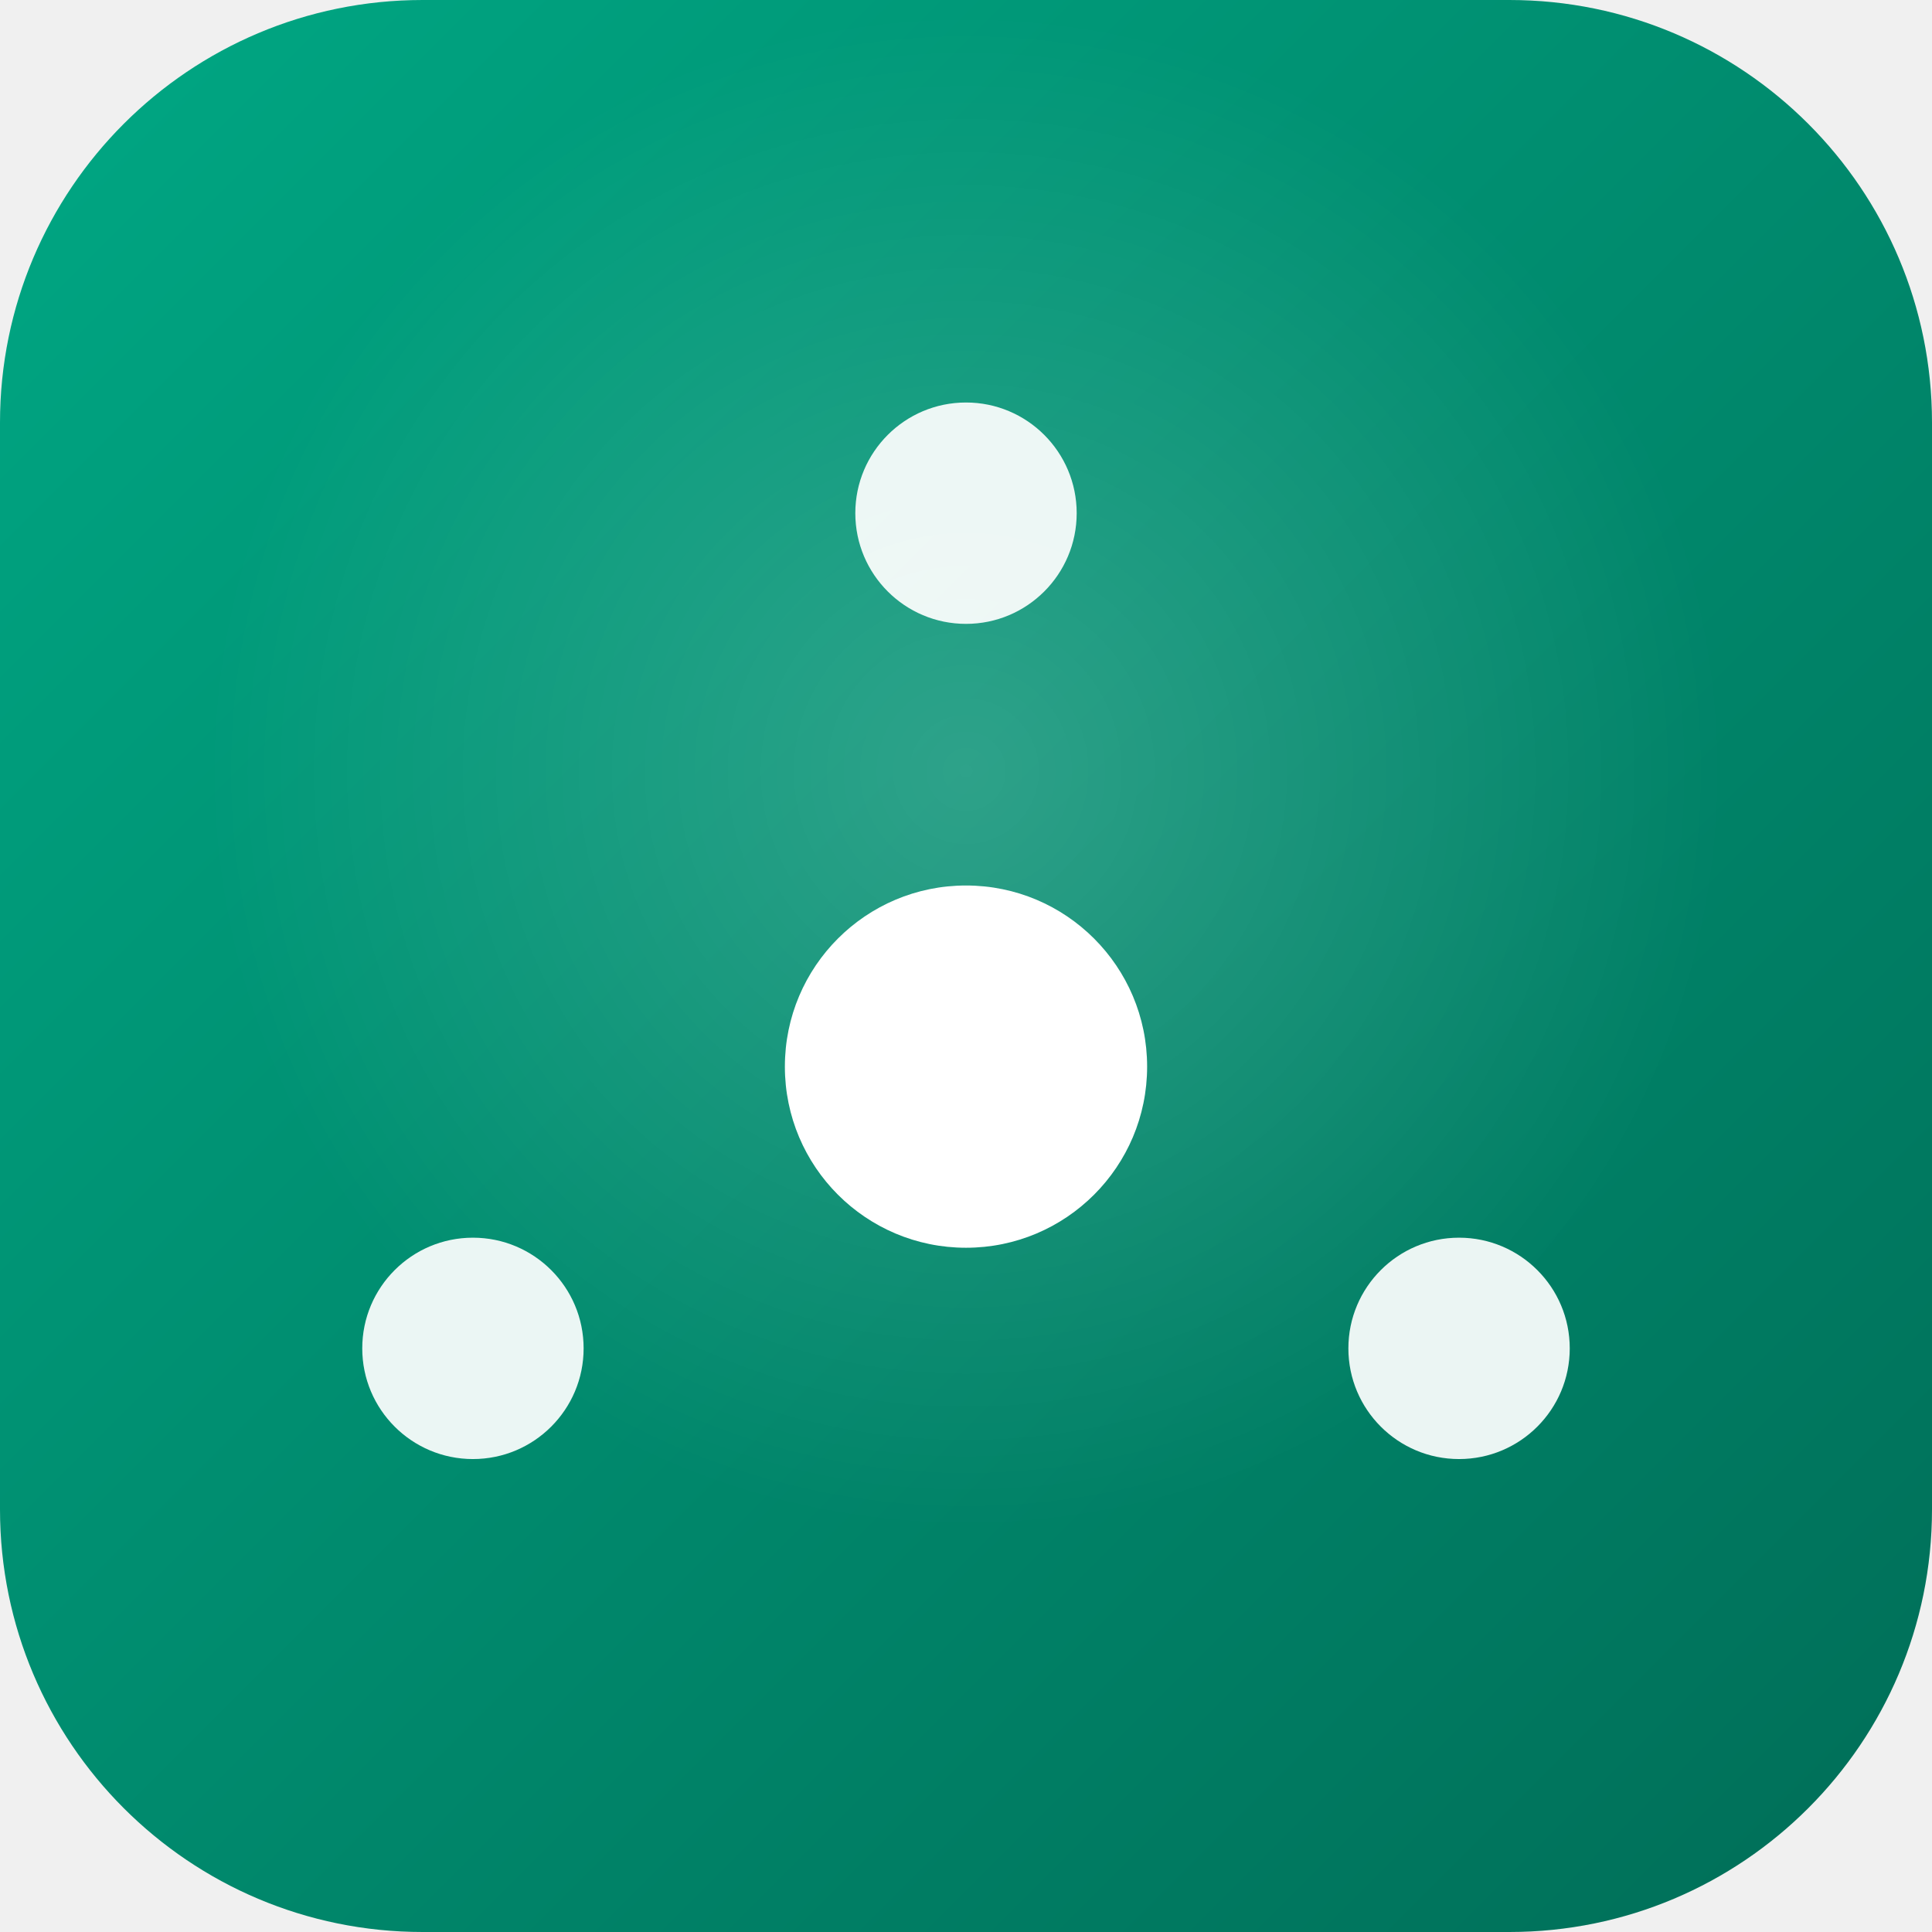
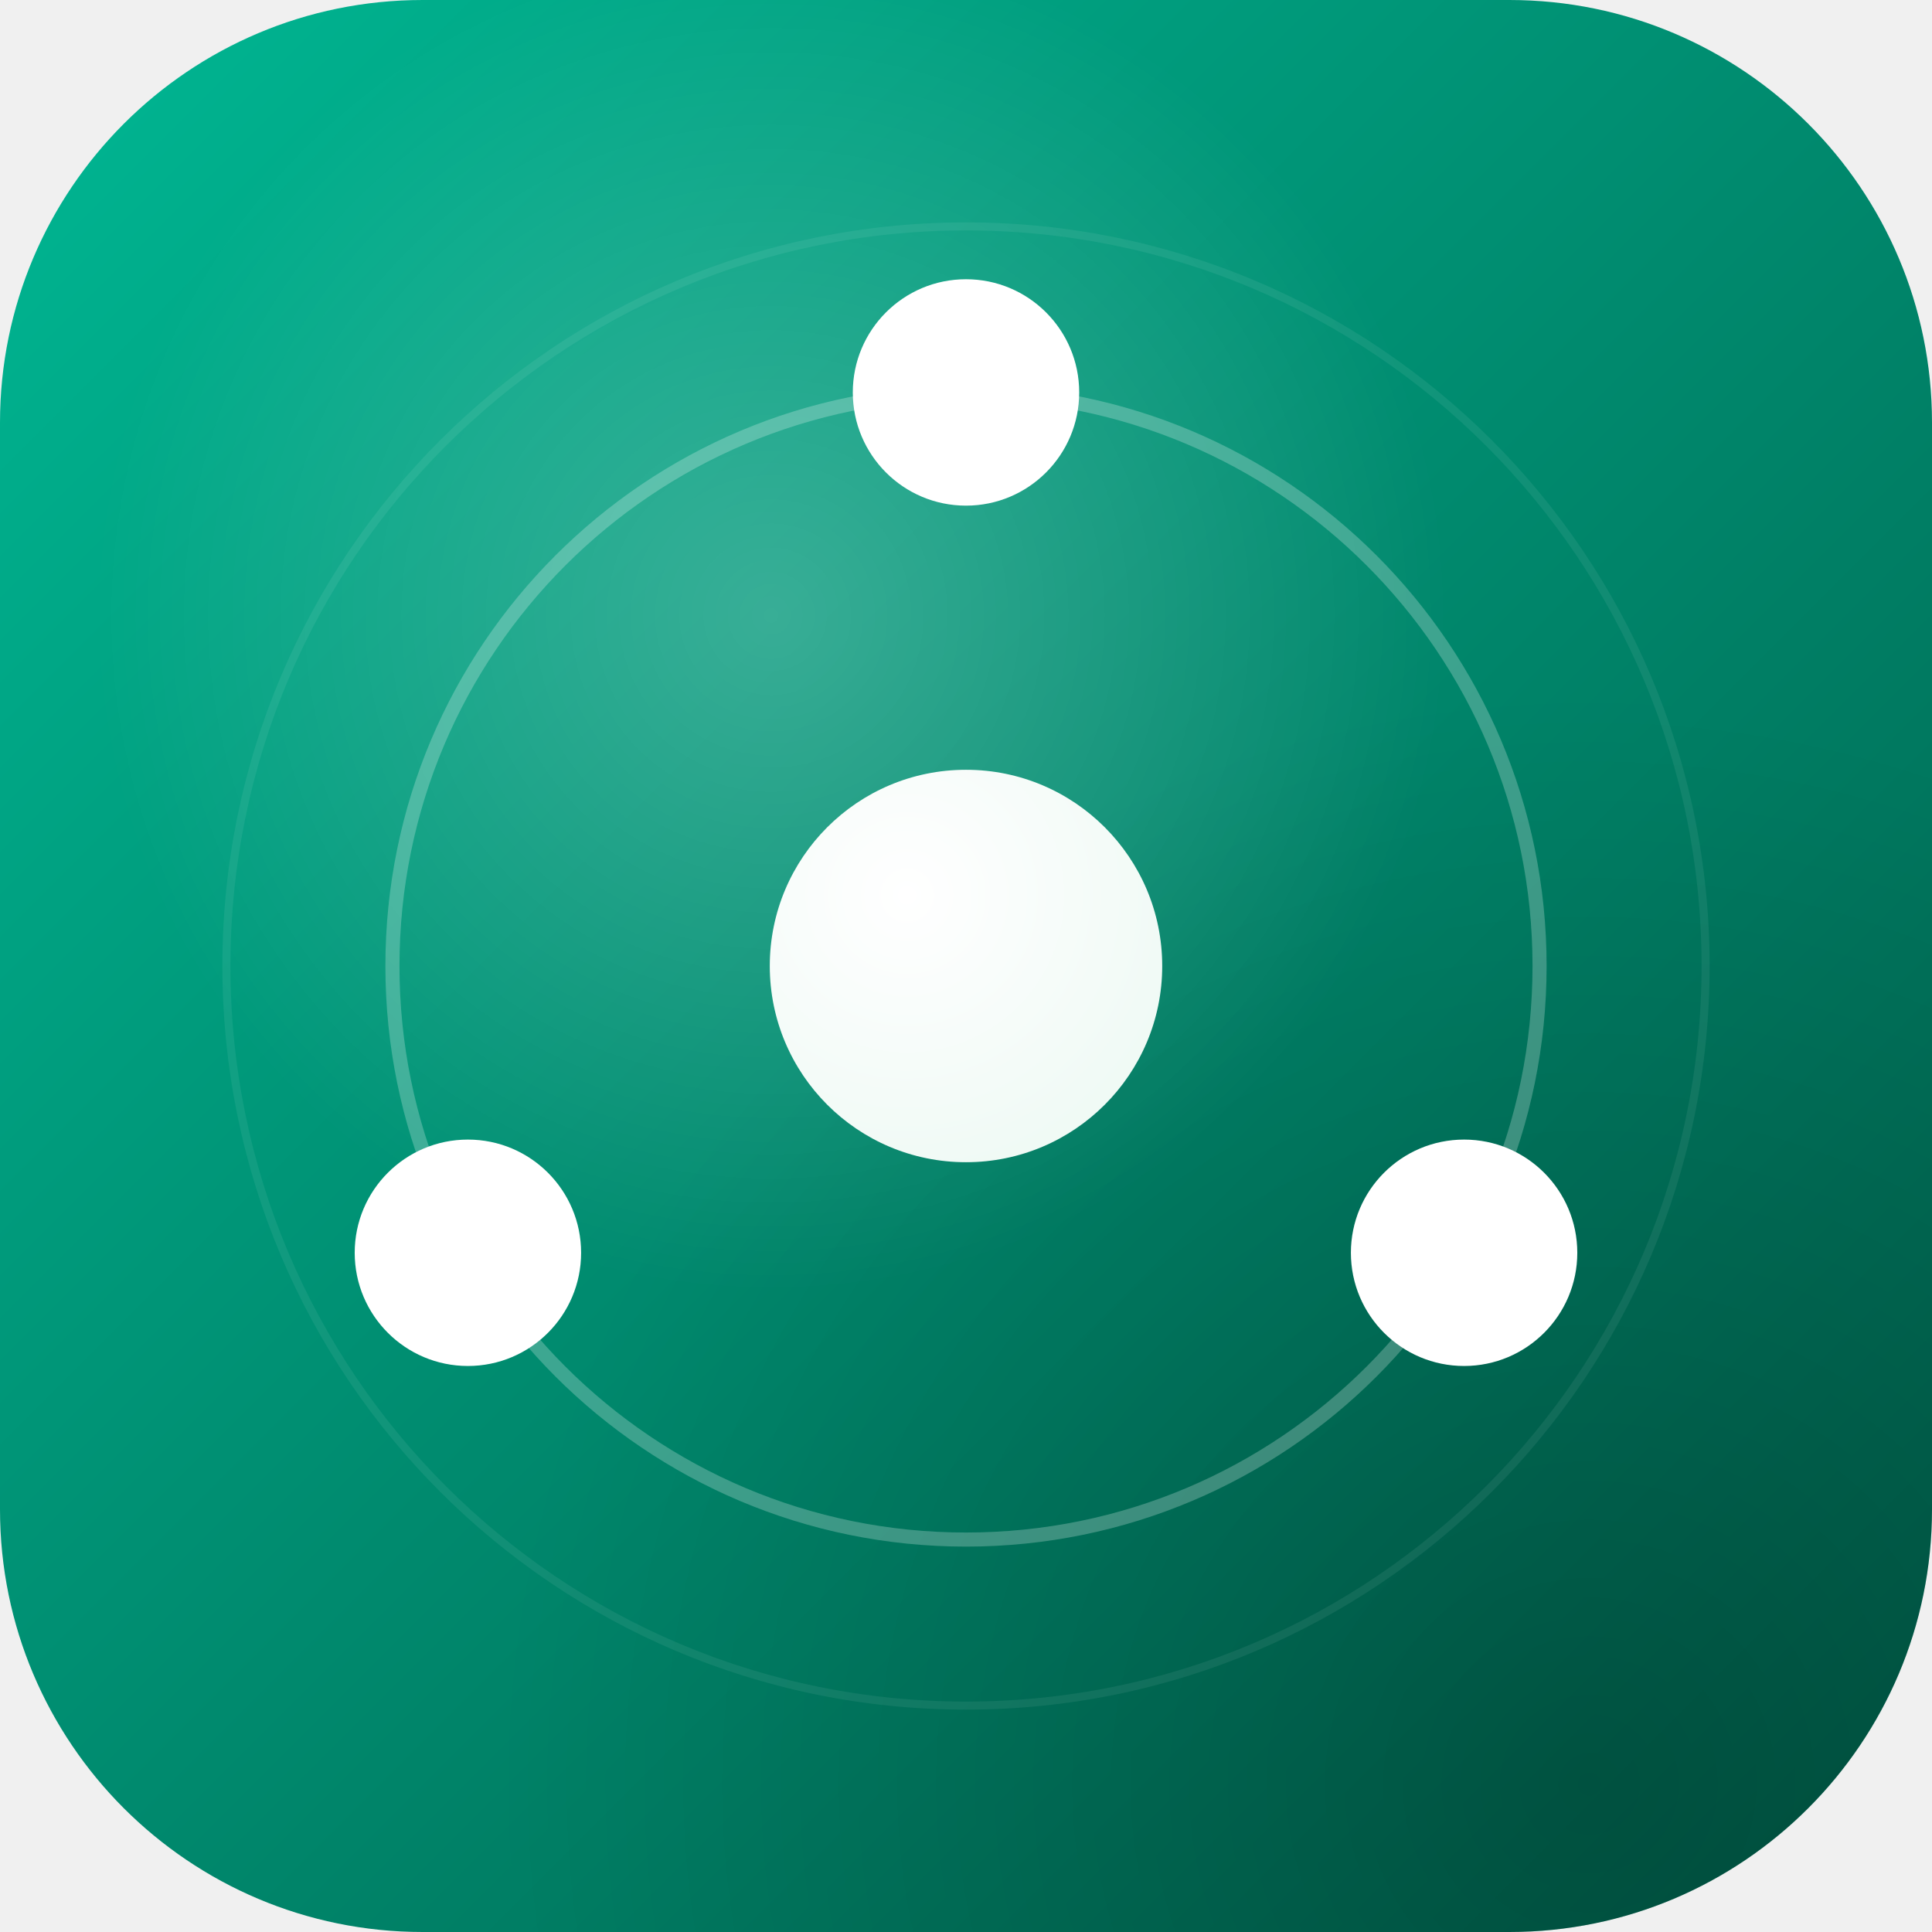
<svg xmlns="http://www.w3.org/2000/svg" width="192" height="192" viewBox="0 0 192 192">
  <defs>
    <linearGradient id="brand" x1="0" y1="0" x2="1" y2="1">
-       <stop offset="0%" stop-color="#00a884" />
-       <stop offset="100%" stop-color="#006d57" />
+       <stop offset="0%" stop-color="#00b894" />
+       <stop offset="100%" stop-color="#005c48" />
    </linearGradient>
-     <radialGradient id="topGlow" cx="50%" cy="40%" r="65%">
-       <stop offset="0%" stop-color="#ffffff" stop-opacity="0.18" />
+     <radialGradient id="topGlow" cx="40%" cy="32%" r="58%">
+       <stop offset="0%" stop-color="#ffffff" stop-opacity="0.22" />
      <stop offset="60%" stop-color="#ffffff" stop-opacity="0" />
+     </radialGradient>
+     <radialGradient id="vignette" cx="82%" cy="92%" r="70%">
+       <stop offset="0%" stop-color="#000000" stop-opacity="0.22" />
+       <stop offset="80%" stop-color="#000000" stop-opacity="0" />
+     </radialGradient>
+     <radialGradient id="dotShade" cx="35%" cy="32%" r="80%">
+       <stop offset="0%" stop-color="#ffffff" />
+       <stop offset="100%" stop-color="#eef9f4" />
    </radialGradient>
  </defs>
  <rect width="192" height="192" rx="42" fill="url(#brand)" />
  <rect width="192" height="192" rx="42" fill="url(#topGlow)" />
-   <circle cx="96" cy="106" r="18" fill="#ffffff" />
-   <circle cx="96" cy="51" r="11" fill="#ffffff" fill-opacity="0.92" />
-   <circle cx="145" cy="134" r="11" fill="#ffffff" fill-opacity="0.92" />
-   <circle cx="47" cy="134" r="11" fill="#ffffff" fill-opacity="0.92" />
+   <rect width="192" height="192" rx="42" fill="url(#vignette)" />
+   <circle cx="96" cy="96" r="73.5" fill="none" stroke="#ffffff" stroke-opacity="0.07" stroke-width="0.8" />
+   <circle cx="96" cy="96" r="57" fill="none" stroke="#ffffff" stroke-opacity="0.24" stroke-width="1.4" />
+   <circle cx="96" cy="96" r="19.5" fill="url(#dotShade)" />
+   <circle cx="96" cy="39" r="11.25" fill="#ffffff" />
+   <circle cx="145.5" cy="124.5" r="11.25" fill="#ffffff" />
+   <circle cx="46.5" cy="124.5" r="11.25" fill="#ffffff" />
</svg>
